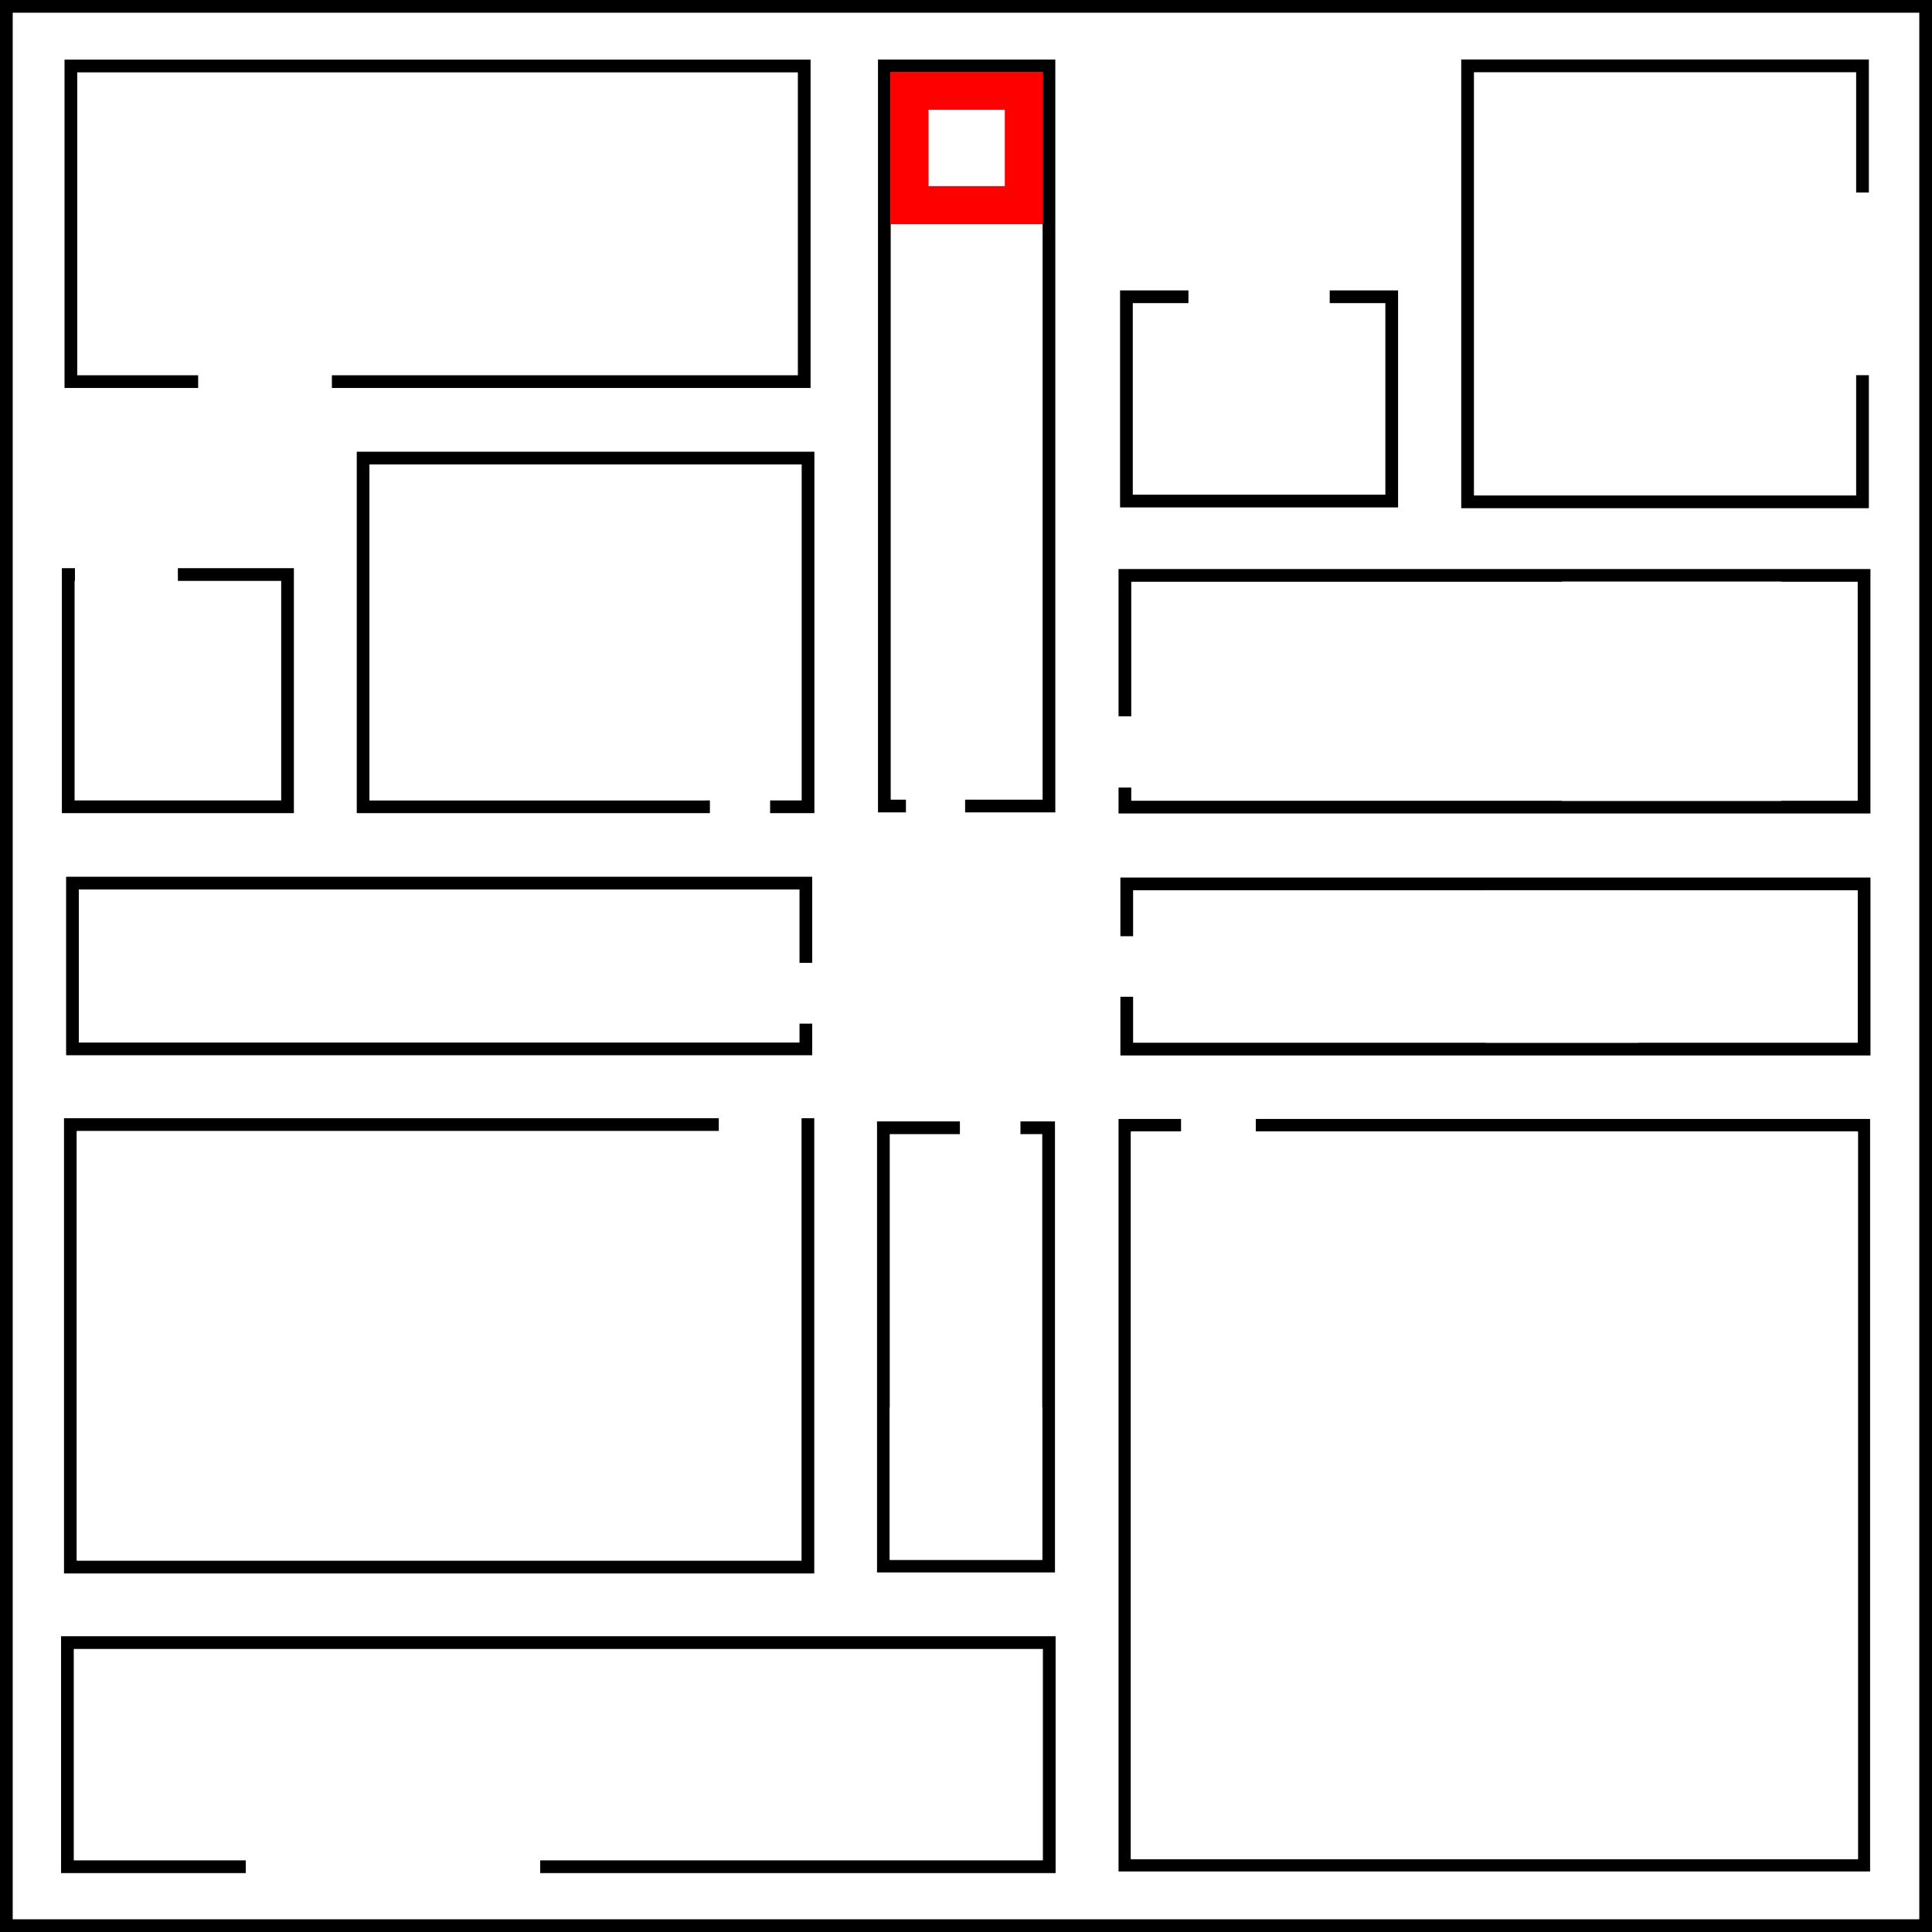
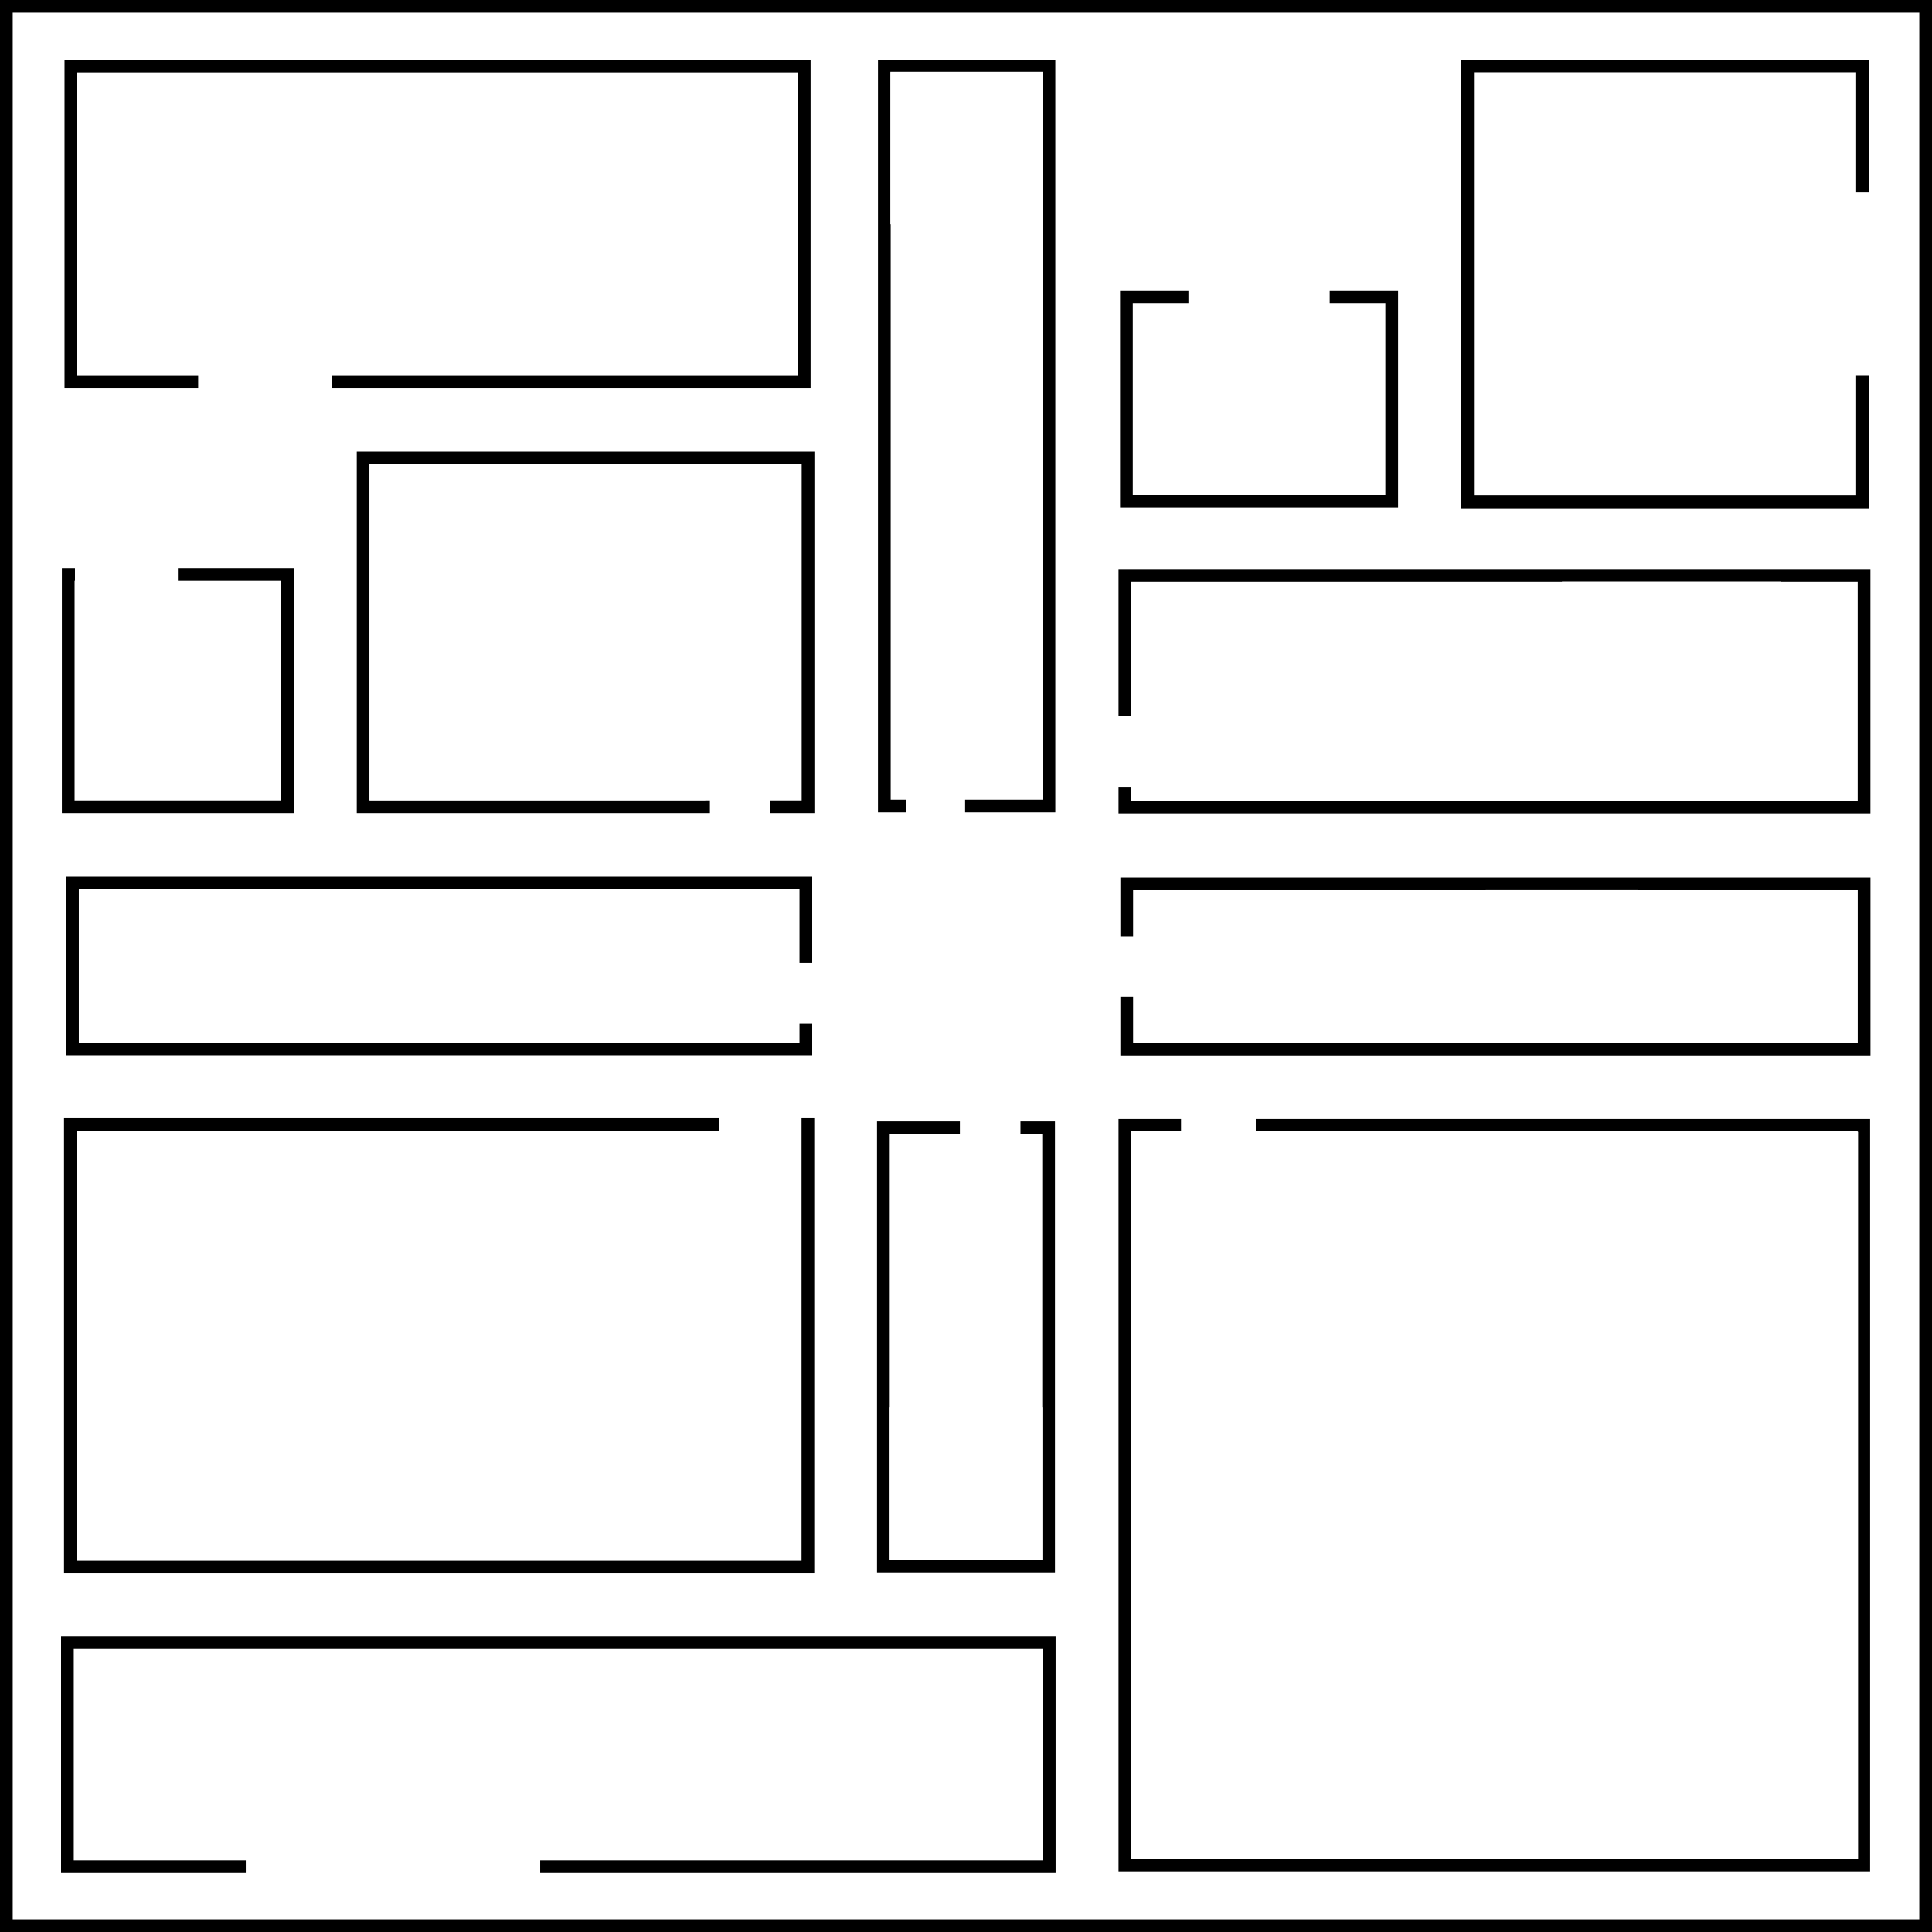
<svg xmlns="http://www.w3.org/2000/svg" width="30400" height="30400" viewBox="0 0 30400 30400" fill="none">
  <rect x="100" y="100" width="30200" height="30200" fill="white" />
  <rect x="100" y="100" width="30200" height="30200" stroke="black" stroke-width="200" />
  <path id="r7" fill-rule="evenodd" clip-rule="evenodd" d="M1040.09 16404.3L1040.09 16604.3L1240.09 16604.3L12580.2 16604.3L12780.2 16604.3L12780.2 16404.3L12780.2 16107L12580.2 16107L12580.2 16204.3L12580.2 16404.3L12380.2 16404.3L1440.09 16404.3L1240.09 16404.3L1240.09 16204.3L1240.09 14195.7L1240.09 13995.7L1440.09 13995.7L12380.2 13995.7L12580.2 13995.7L12580.2 14195.7L12580.2 15150.5L12780.2 15150.5L12780.2 13995.7L12780.2 13795.7L12580.2 13795.7L1240.09 13795.7L1040.09 13795.7L1040.09 13995.7L1040.09 16404.3Z" fill="black" />
  <path id="r3" fill-rule="evenodd" clip-rule="evenodd" d="M29431.9 14008.2L29431.9 13808.2L29231.9 13808.2L17829.3 13808.2L17629.3 13808.2L17629.3 14008.2L17629.3 14731.5L17829.3 14731.5L17829.3 14208.2L17829.3 14008.2L18029.3 14008.2L29031.9 14008.2L29231.9 14008.2L29231.9 14208.2L29231.9 16207.5L29231.9 16407.5L29031.9 16407.5L18029.3 16407.5L17829.3 16407.5L17829.3 16207.5L17829.3 15684.3L17629.3 15684.3L17629.3 16407.5L17629.3 16607.5L17829.3 16607.5L29231.9 16607.5L29431.9 16607.5L29431.9 16407.5L29431.9 14008.2Z" fill="black" />
  <path id="Subtract" fill-rule="evenodd" clip-rule="evenodd" d="M21998.7 4769.5L21998.7 4569.5L21798.7 4569.5L20922.9 4569.5L20922.9 4769.5L21598.7 4769.5L21798.7 4769.5L21798.7 4969.5L21798.7 7584.21L21798.7 7784.21L21598.7 7784.21L18024.3 7784.21L17824.3 7784.21L17824.3 7584.21L17824.3 4969.5L17824.3 4769.5L18024.3 4769.5L18700 4769.5L18700 4569.5L17824.3 4569.5L17624.3 4569.5L17624.3 4769.5L17624.3 7784.21L17624.3 7984.21L17824.3 7984.21L21798.7 7984.21L21998.7 7984.21L21998.7 7784.21L21998.7 4769.5Z" fill="black" />
  <path id="Subtract_2" fill-rule="evenodd" clip-rule="evenodd" d="M29206.6 3029.39L29406.6 3029.39L29406.6 1136.47L29406.6 936.469L29206.6 936.469L23192.5 936.469L22992.5 936.469L22992.5 1136.47L22992.5 7796.53L22992.5 7996.53L23192.5 7996.53L29206.6 7996.53L29406.6 7996.53L29406.6 7796.53L29406.6 5903.63L29206.6 5903.63L29206.6 7596.53L29206.6 7796.53L29006.6 7796.53L23392.5 7796.53L23192.5 7796.53L23192.5 7596.53L23192.5 1336.47L23192.5 1136.47L23392.5 1136.47L29006.6 1136.47L29206.6 1136.47L29206.6 1336.47L29206.6 3029.39Z" fill="black" />
  <path id="r5" fill-rule="evenodd" clip-rule="evenodd" d="M13800 24542.2L13800 24742.2L14000 24742.2L16400 24742.2L16600 24742.2L16600 24542.2L16600 17845.4L16600 17645.4L16400 17645.4L16057.1 17645.4L16057.1 17845.4L16200 17845.4L16400 17845.4L16400 18045.4L16400 24342.2L16400 24542.2L16200 24542.2L14200 24542.2L14000 24542.2L14000 24342.2L14000 18045.4L14000 17845.4L14200 17845.4L15104 17845.4L15104 17645.4L14000 17645.4L13800 17645.4L13800 17845.4L13800 24542.2Z" fill="black" />
  <path id="r6" fill-rule="evenodd" clip-rule="evenodd" d="M11310.1 17595H1207.21H1007.21V17795V24558.2V24758.2H1207.21H12612.4H12812.4V24558.2V17795V17595H12612.4V17795V17995L12612.4 18133.1L12612.4 24358.2V24558.2H12412.4H1407.21H1207.21V24358.2V17995V17795H1407.21H11310.1V17595Z" fill="black" />
  <path id="Subtract_3" fill-rule="evenodd" clip-rule="evenodd" d="M1160.63 25746H960.629V25946V29273.1V29473.1H1160.63H3867.48V29273.1H1360.63H1160.63V29073.1V26146V25946H1360.63H16210H16410V26146V29073.1V29273.1H16210H8500.09V29473.1H16410H16610V29273.1V25946V25746H16410H1160.63Z" fill="black" />
  <path id="Subtract_4" fill-rule="evenodd" clip-rule="evenodd" d="M1215.22 938.551H1015.22V1138.55V5904.83V6104.83H1215.22H3117.84V5904.83H1415.22H1215.22V5704.83V1338.55V1138.55H1415.22H12354.4H12554.4V1338.55V5704.83V5904.83H12354.4H5222.26V6104.83H12554.4H12754.4V5904.83V1138.55V938.551H12554.4H1215.22Z" fill="black" />
  <path id="r8" fill-rule="evenodd" clip-rule="evenodd" d="M5813.74 7107.8H5613.74V7307.8V12594.7V12794.7H5813.74H11170.3V12594.7H6013.74H5813.74V12394.7V7507.8V7307.8H6013.74H12414.5H12614.5V7507.8V12394.7V12594.7H12414.5H12117.8V12794.7H12614.5H12814.5V12594.7V7307.8V7107.8H12614.5H5813.74Z" fill="black" />
  <path id="r1" fill-rule="evenodd" clip-rule="evenodd" d="M14015.2 937.312H13815.2V1137.31V12582.9V12782.9H14015.2H14254.7V12582.9H14215.2H14015.2V12382.9V1337.31V1137.31H14215.2H16205.4H16405.4V1337.31V12382.9V12582.9H16205.4H15186.1V12782.9H16405.4H16605.4V12582.9V1137.31V937.312H16405.4H14015.2Z" fill="black" />
  <path id="r2" fill-rule="evenodd" clip-rule="evenodd" d="M17800.2 8954.02H17600.2V9154.02V11270.9H17800.2V9354.02V9154.02H18000.2H29031.1H29231.1V9354.02V12400.1V12600.1H29031.1H18000.2H17800.2V12400.1V12392H17600.2V12600.1V12800.1H17800.2H29231.1H29431.1V12600.1V9154.02V8954.02H29231.1H17800.2Z" fill="black" />
  <path id="Subtract_5" fill-rule="evenodd" clip-rule="evenodd" d="M1179.32 8940.3H1173.54H973.545V9140.3V12594.7V12794.7H1173.54H4424.51H4624.51V12594.7V9140.3V8940.3H4424.51H2799.03V9140.3H4224.51H4424.51V9340.3V12394.7V12594.7H4224.51H1373.54H1173.54V12394.7V9340.3V9140.3H1179.32V8940.3Z" fill="black" />
  <rect id="r2max" x="24577.4" y="9152.07" width="3450" height="3450" fill="white" />
-   <rect id="r1max" x="14010.3" y="1128.34" width="2400" height="2400" fill="red" />
+   <rect id="r1max" x="14010.3" y="1128.34" width="2400" height="2400" fill="white" />
  <rect id="r1min" x="14610.3" y="1728.34" width="1200" height="1200" fill="white" />
  <rect id="r3max" x="23377.4" y="14007.3" width="2400" height="2400" fill="white" />
  <rect id="r5max" x="14000" y="22145.5" width="2400" height="2400" fill="white" />
  <rect id="r6max" x="1209.85" y="17819.5" width="6721.19" height="6721.19" fill="white" />
  <rect id="r7max" x="5815.73" y="14000" width="2400" height="2400" fill="white" />
  <rect id="r8max" x="5815.73" y="7308.32" width="5281.86" height="5281.86" fill="white" />
  <rect id="r3min" x="23977.4" y="14607.3" width="1200" height="1200" fill="white" />
  <rect id="r2min" x="25439.9" y="10014.6" width="1725" height="1725" fill="white" />
  <rect id="r7min" x="6415.73" y="14600" width="1200" height="1200" fill="white" />
  <rect id="r8min" x="7136.19" y="8628.79" width="2640.93" height="2640.93" fill="white" />
  <rect id="r6min" x="2890.14" y="19499.8" width="3360.59" height="3360.59" fill="white" />
  <rect id="r5min" x="14600" y="22745.5" width="1200" height="1200" fill="white" />
  <path id="r4" fill-rule="evenodd" clip-rule="evenodd" d="M18583.5 17606.7H17795.2H17600.2V17801.7V29252.5V29447.5H17795.2H29231H29426V29252.5V17801.7V17606.7H29231H19759.9V17801.7H29036H29231V17996.7V29057.5V29252.5H29036H17990.2H17795.2V29057.5V17996.7V17801.7H17990.2H18583.5V17606.7Z" fill="black" />
  <rect id="r4max" x="17794.6" y="17809.6" width="11442.5" height="11442.5" fill="white" />
  <rect id="r4min" x="20655.2" y="20670.2" width="5721.25" height="5721.25" fill="white" />
</svg>
